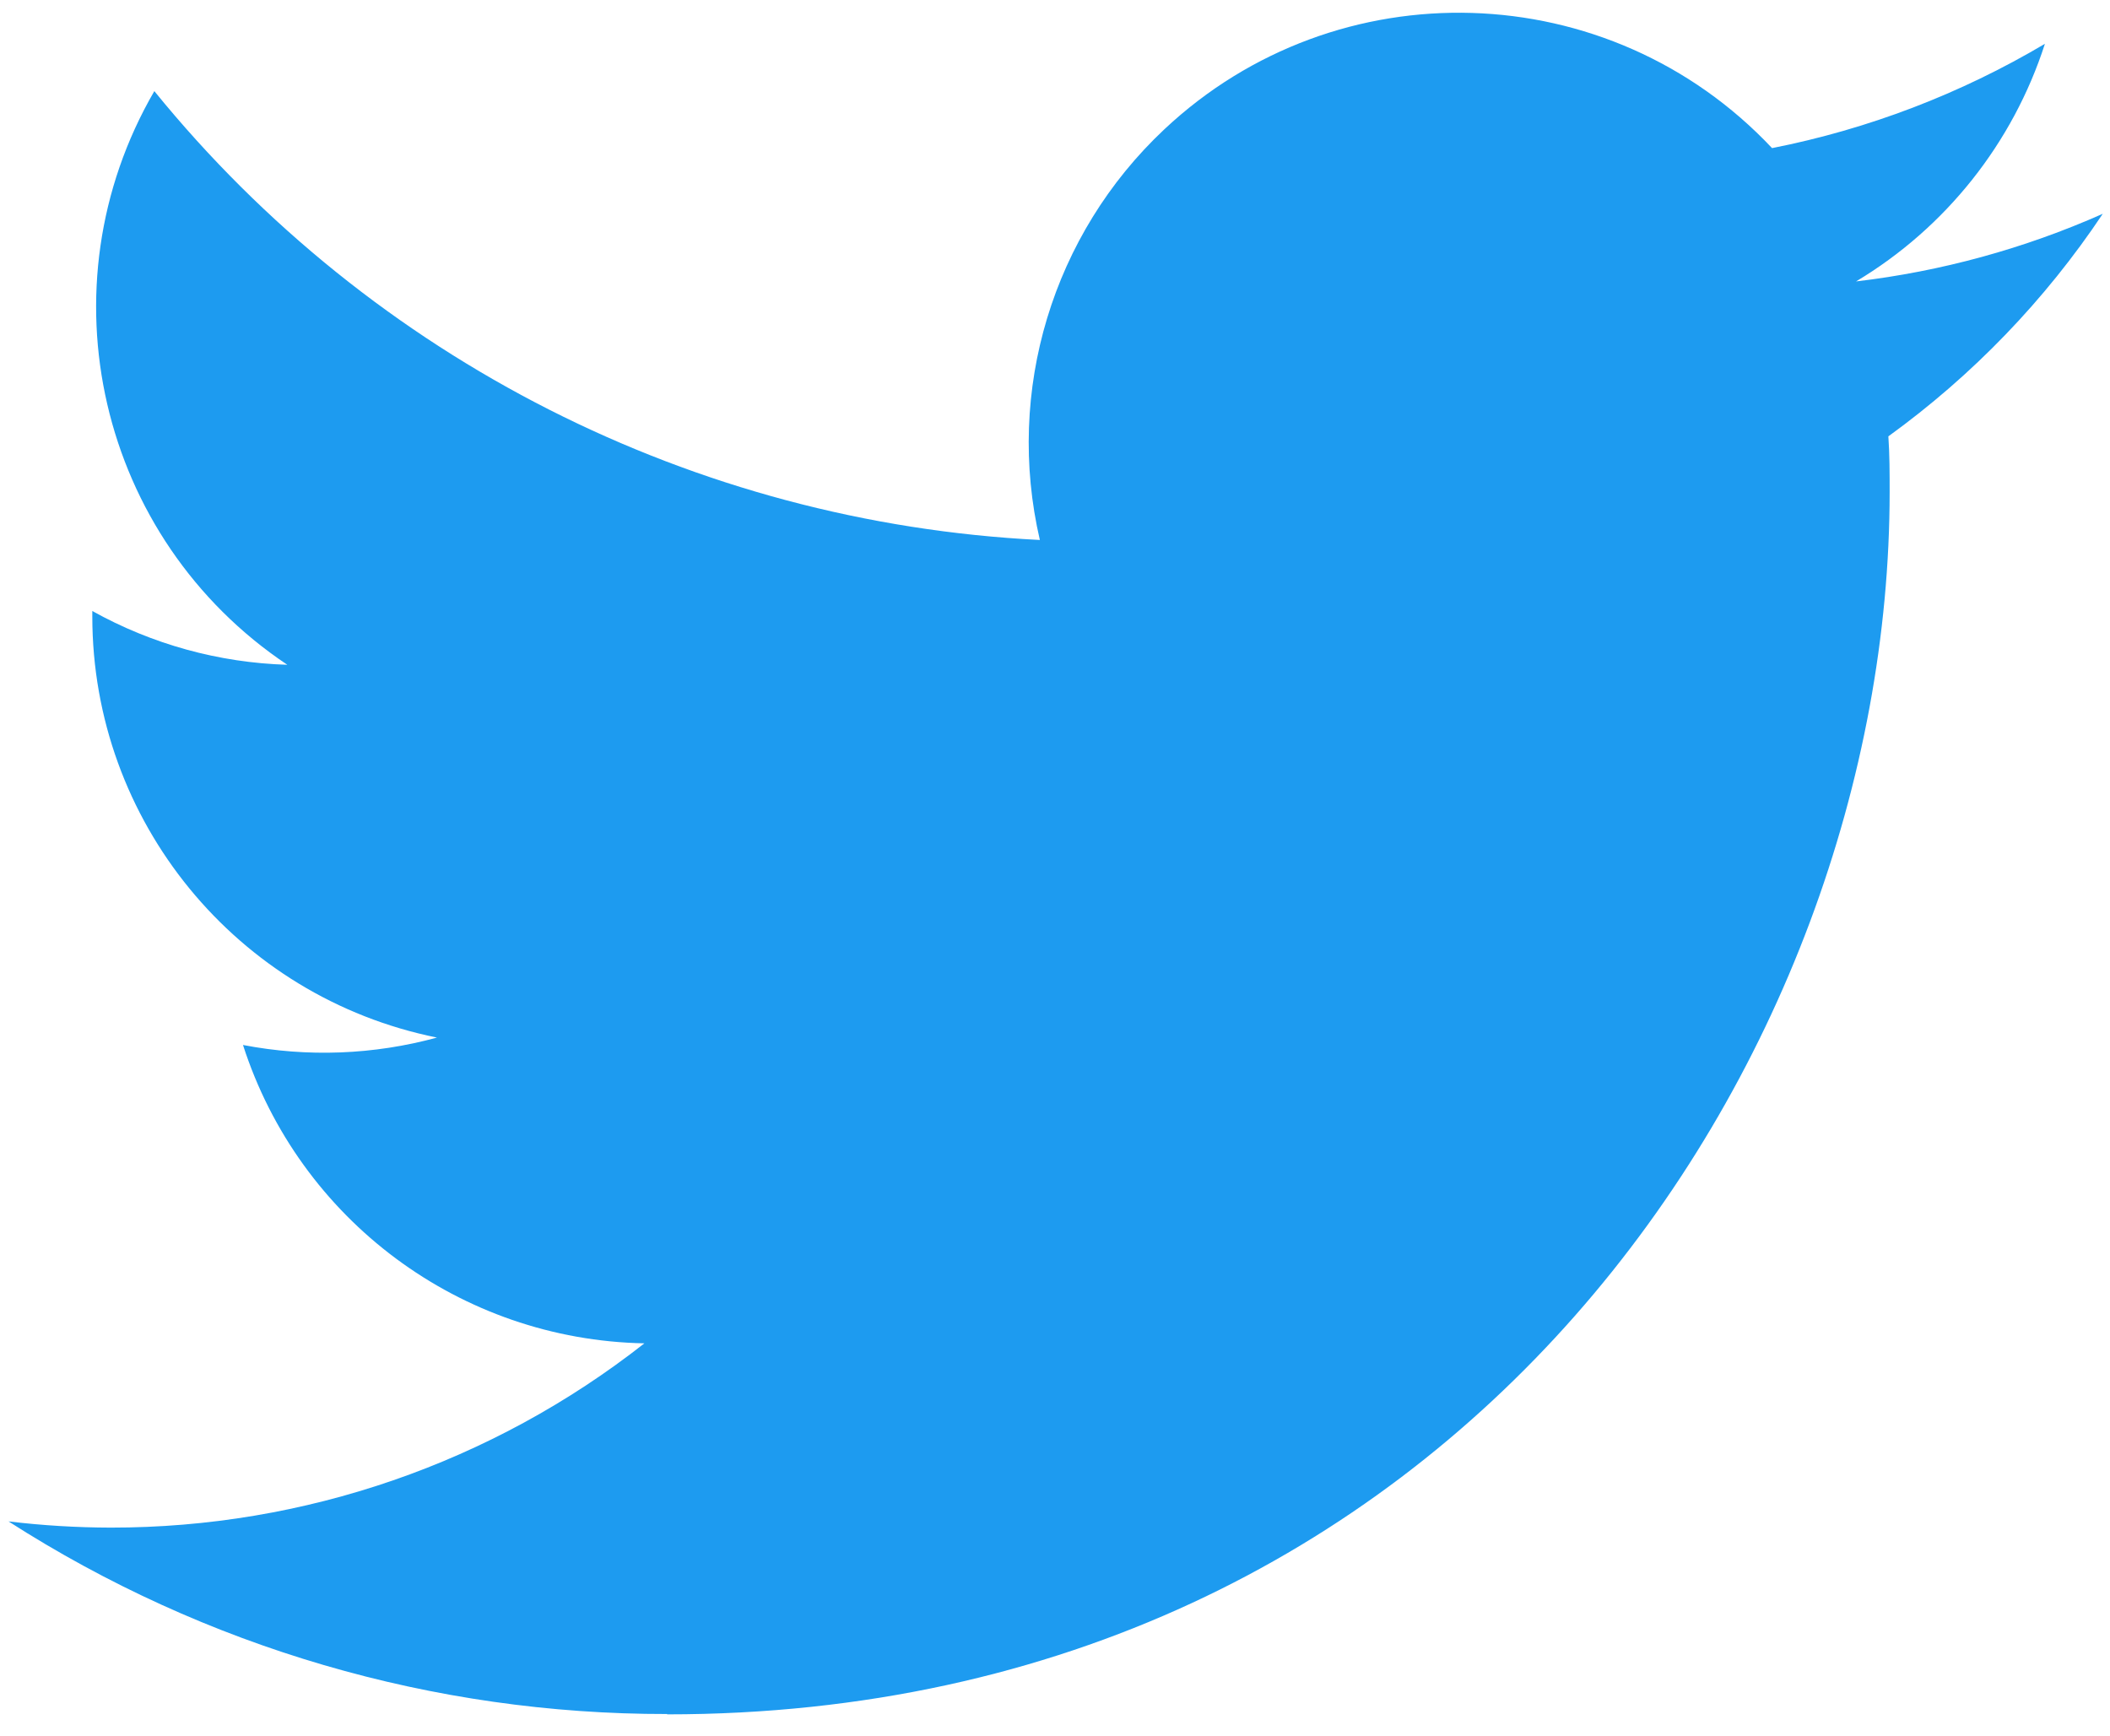
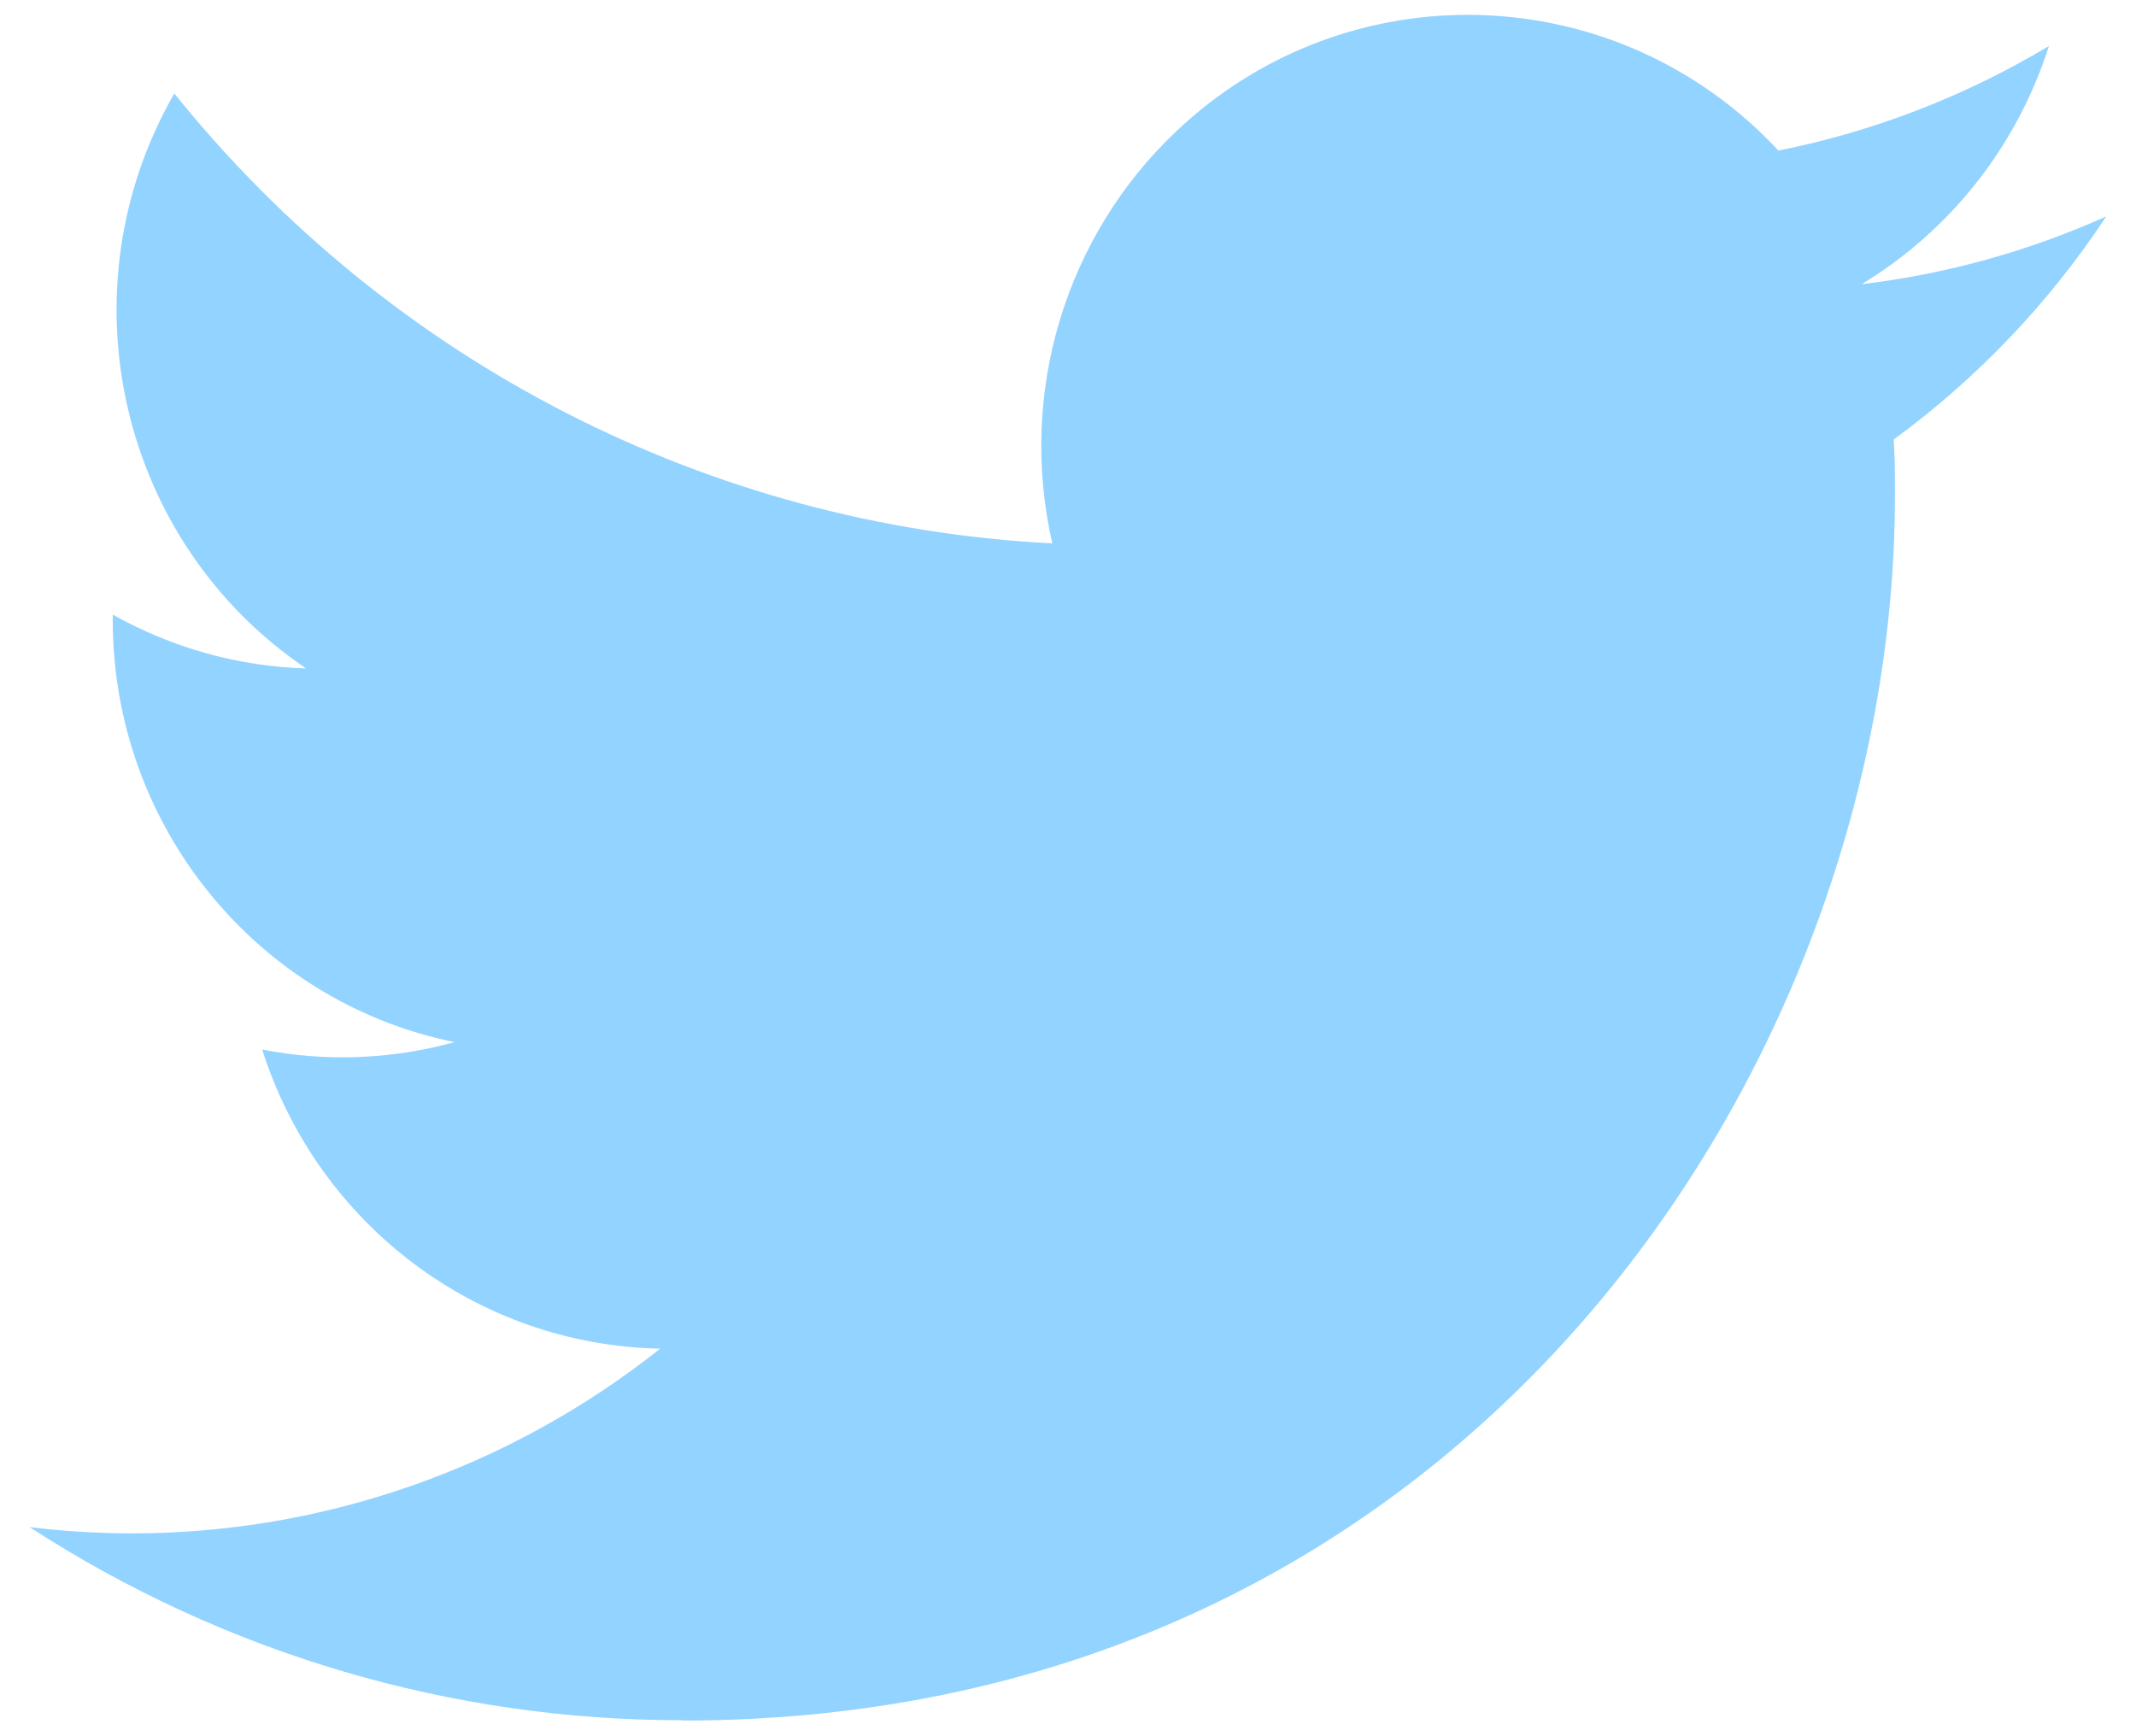
- <svg xmlns="http://www.w3.org/2000/svg" version="1.1" id="Logo" x="0px" y="0px" viewBox="0 0 248 204" style="enable-background:new 0 0 248 204;" xml:space="preserve">
-   <style type="text/css">
- 	.st0{fill:#1D9BF0;}
- </style>
-   <g id="Logo_1_">
-     <path id="white_background" class="st0" d="M221.95,51.29c0.15,2.17,0.15,4.34,0.15,6.53c0,66.73-50.8,143.69-143.69,143.69v-0.04   C50.97,201.51,24.1,193.65,1,178.83c3.99,0.48,8,0.72,12.02,0.73c22.74,0.02,44.83-7.61,62.72-21.66   c-21.61-0.41-40.56-14.5-47.18-35.07c7.57,1.46,15.37,1.16,22.8-0.87C27.8,117.2,10.85,96.5,10.85,72.46c0-0.22,0-0.43,0-0.64   c7.02,3.91,14.88,6.08,22.92,6.32C11.58,63.31,4.74,33.79,18.14,10.71c25.64,31.55,63.47,50.73,104.08,52.76   c-4.07-17.54,1.49-35.92,14.61-48.25c20.34-19.12,52.33-18.14,71.45,2.19c11.31-2.23,22.15-6.38,32.07-12.26   c-3.77,11.69-11.66,21.62-22.2,27.93c10.01-1.18,19.79-3.86,29-7.95C240.37,35.29,231.83,44.14,221.95,51.29z" />
-   </g>
+ <svg xmlns="http://www.w3.org/2000/svg" width="32" height="26" viewBox="0 0 32 26" fill="none">
+   <path d="M28.37 6.585C28.389 6.862 28.389 7.139 28.389 7.419C28.389 15.945 21.969 25.778 10.228 25.778V25.773C6.76 25.778 3.364 24.774 0.444 22.88C0.949 22.942 1.455 22.972 1.964 22.974C4.838 22.976 7.63 22.001 9.891 20.206C7.159 20.154 4.764 18.354 3.928 15.725C4.884 15.912 5.87 15.873 6.809 15.614C3.832 15.006 1.689 12.361 1.689 9.29C1.689 9.261 1.689 9.235 1.689 9.208C2.577 9.707 3.57 9.985 4.586 10.015C1.782 8.12 0.917 4.349 2.611 1.4C5.851 5.431 10.633 7.882 15.765 8.141C15.251 5.9 15.954 3.551 17.612 1.976C20.183 -0.467 24.226 -0.342 26.643 2.256C28.072 1.971 29.442 1.441 30.696 0.689C30.22 2.183 29.222 3.452 27.89 4.258C29.155 4.107 30.391 3.765 31.555 3.242C30.698 4.54 29.619 5.671 28.37 6.585Z" fill="#93D3FF" />
</svg>
